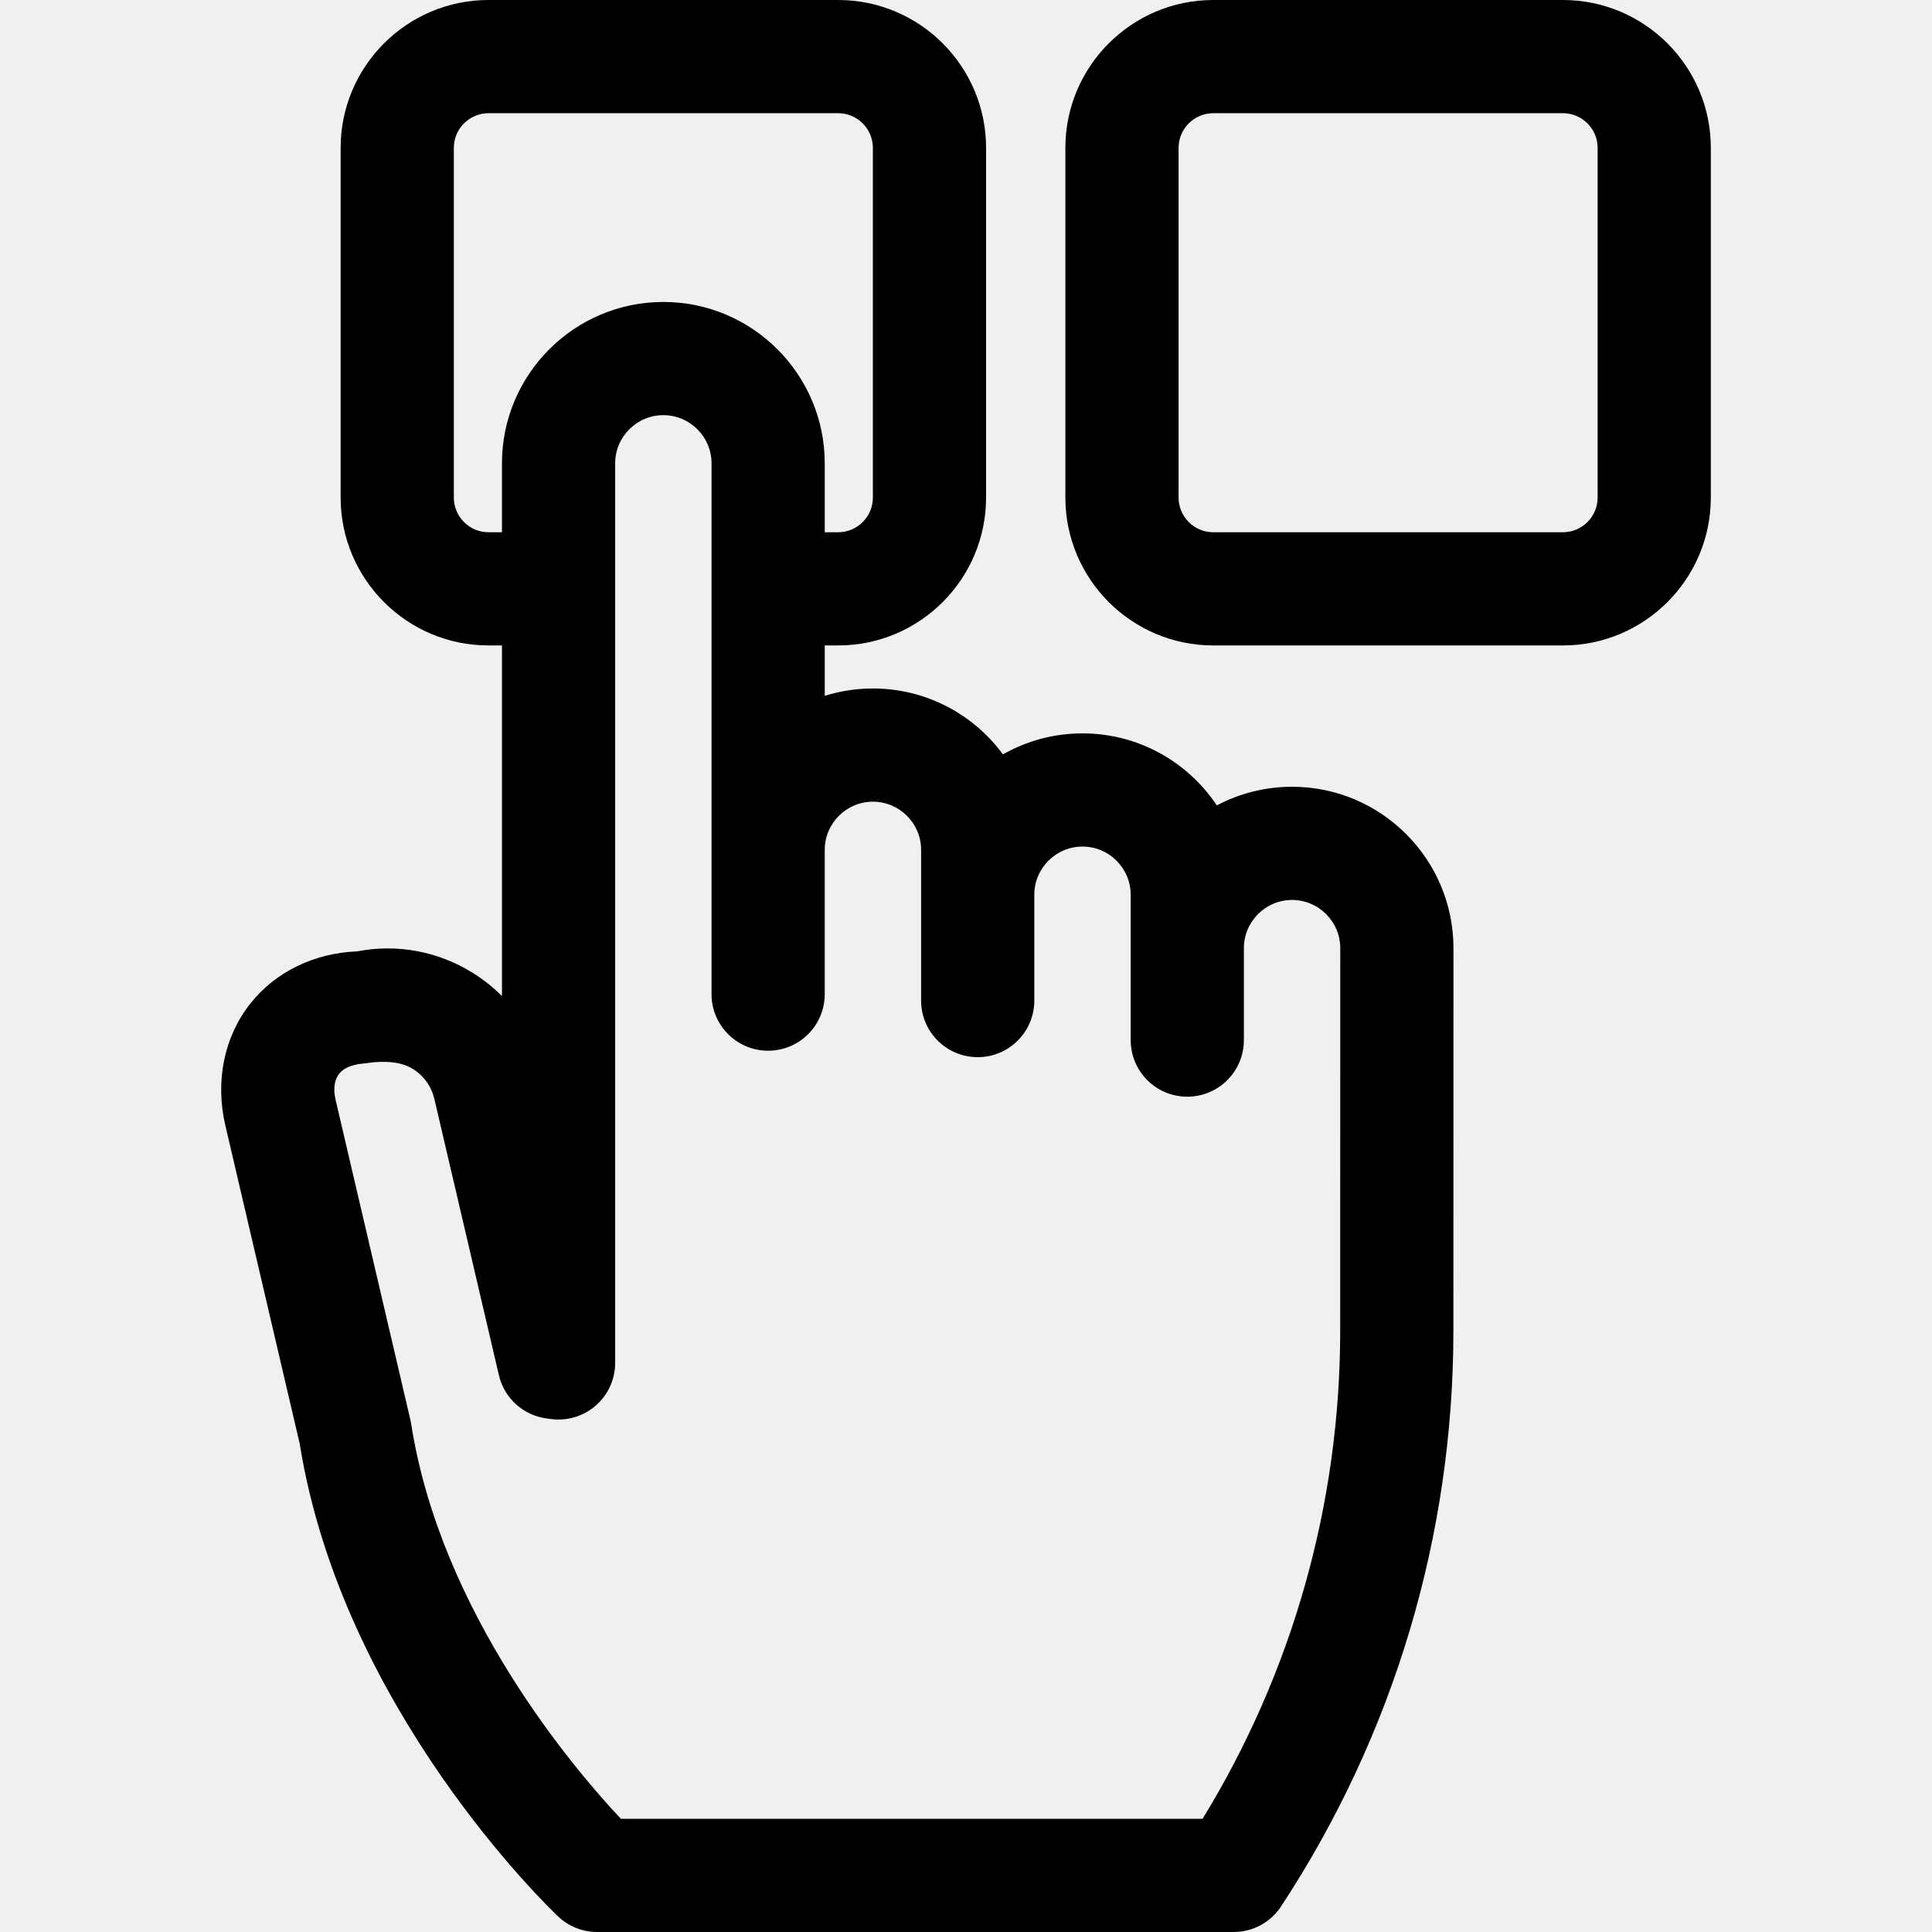
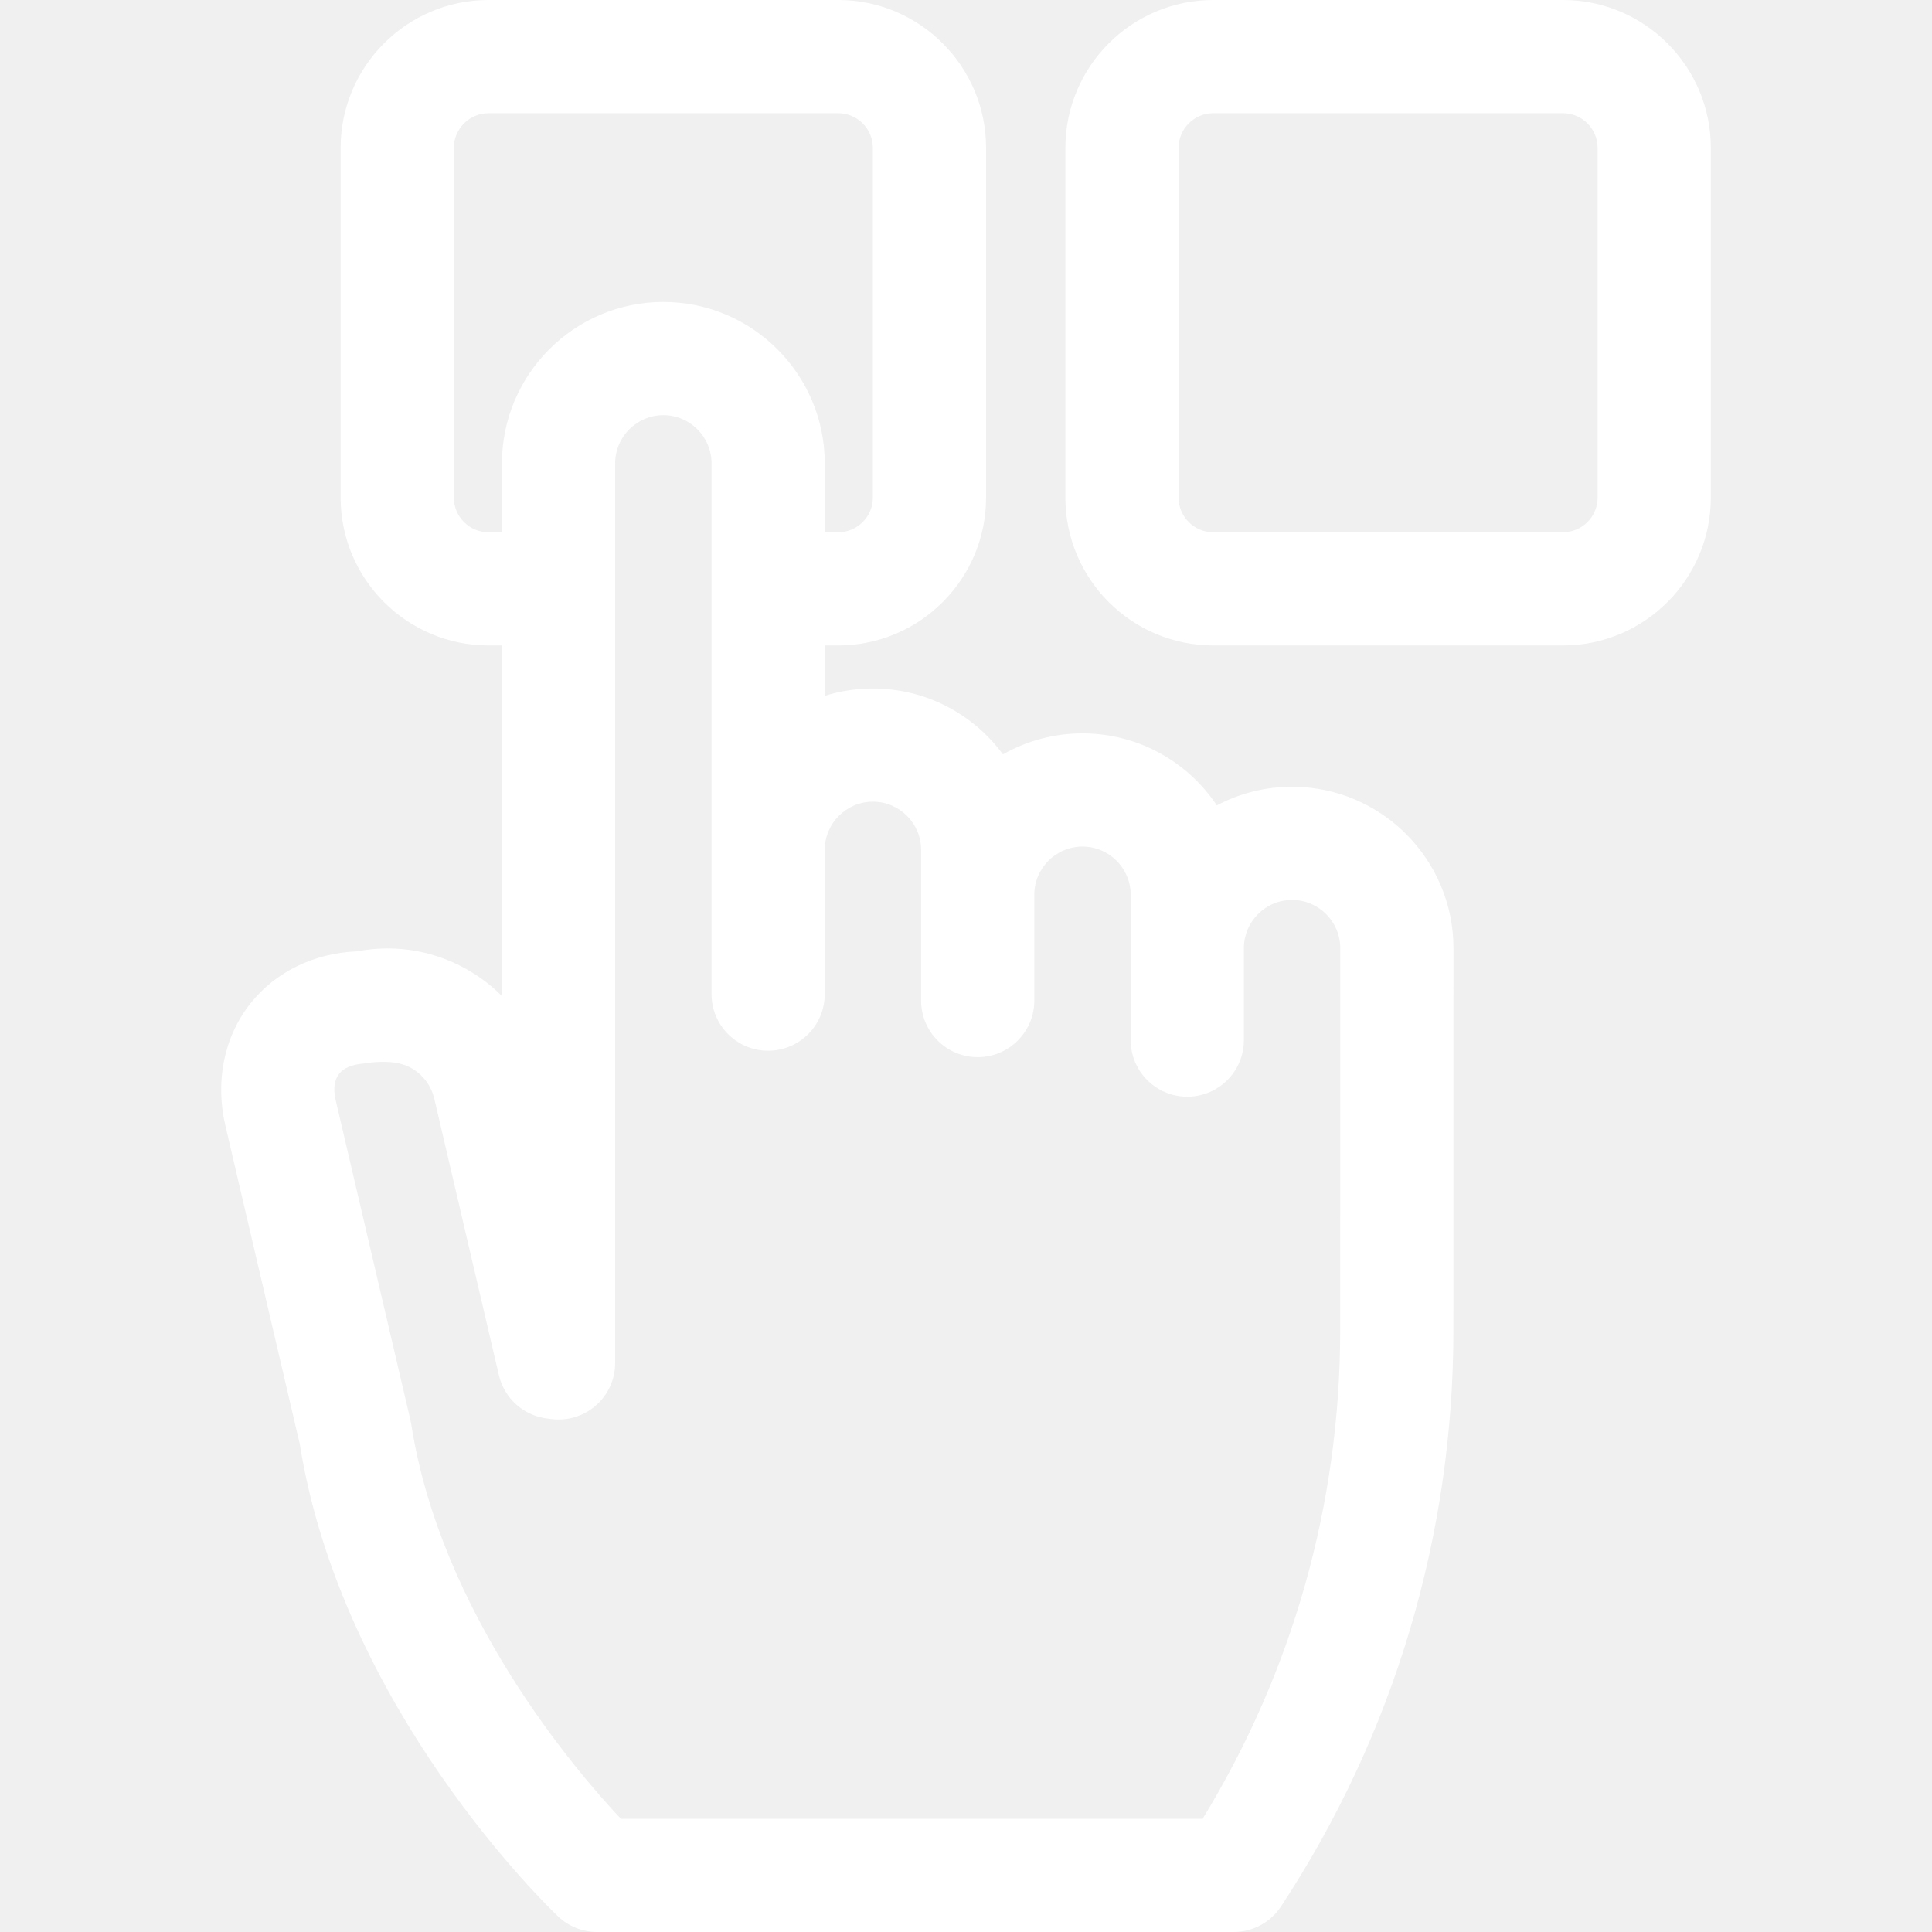
- <svg xmlns="http://www.w3.org/2000/svg" version="1.1" id="Layer_1" x="0px" y="0px" viewBox="0 0 512 512" style="enable-background:new 0 0 512 512;" xml:space="preserve" width="512" height="512">
+ <svg xmlns="http://www.w3.org/2000/svg" version="1.1" width="512" height="512" x="0" y="0" viewBox="0 0 512 512" style="enable-background:new 0 0 512 512" xml:space="preserve" class="">
  <g>
-     <path d="M414.192,0h-92.664c-21.611,0-39.193,17.582-39.193,39.193v92.665c0,21.611,17.582,39.193,39.193,39.193h92.664   c21.612,0,39.194-17.582,39.194-39.193V39.193C453.387,17.582,435.805,0,414.192,0z M423.387,131.858   c0,5.069-4.125,9.193-9.194,9.193h-92.664c-5.069,0-9.193-4.124-9.193-9.193V39.193c0-5.069,4.124-9.193,9.193-9.193h92.664   c5.069,0,9.194,4.124,9.194,9.193V131.858z" />
-     <path d="M342.411,208.499c-7.197,0-13.983,1.786-19.94,4.939c-7.675-11.499-20.767-19.086-35.598-19.086   c-7.659,0-14.855,2.024-21.081,5.565c-7.793-10.583-20.338-17.461-34.458-17.461c-4.444,0-8.735,0.682-12.769,1.946v-13.352h3.563   c21.611,0,39.193-17.582,39.193-39.193V39.193C261.321,17.582,243.739,0,222.128,0h-92.664c-21.611,0-39.193,17.582-39.193,39.193   v92.665c0,21.611,17.582,39.193,39.193,39.193h3.563v92.922c-2.319-2.326-4.924-4.399-7.784-6.175   c-9.214-5.724-20.019-7.716-30.614-5.676c-11.392,0.457-21.616,5.429-28.257,13.8c-6.976,8.792-9.399,20.583-6.65,32.348   l19.712,84.362c11.244,70.386,66.15,123.048,68.488,125.261c2.786,2.637,6.476,4.106,10.312,4.106h168.712   c5.05,0,9.76-2.541,12.534-6.76c29.881-45.452,45.68-98.227,45.687-152.618l0.016-101.352c0-0.001,0-0.001,0-0.002   C385.181,227.685,365.994,208.499,342.411,208.499z M164.536,482c-12.089-12.859-47.715-54.383-55.553-104.564   c-0.058-0.369-0.129-0.735-0.214-1.098l-19.836-84.894c-0.662-2.836-0.329-5.278,0.939-6.877s3.437-2.434,6.336-2.71   c1.459-0.139,2.064-0.312,3.413-0.394c3.403-0.206,6.892,0.019,9.79,1.819s4.92,4.62,5.696,7.941l17.109,73.227   c1.429,6.114,6.514,10.692,12.744,11.471l1.202,0.15c4.271,0.534,8.563-0.791,11.789-3.638c3.226-2.847,5.073-6.943,5.073-11.246   V122.792c0-7.041,5.729-12.77,12.77-12.77s12.77,5.729,12.77,12.77v102.434v38.226c0,8.284,6.716,15,15,15s15-6.716,15-15v-38.226   c0-7.041,5.728-12.769,12.769-12.769s12.77,5.728,12.77,12.769v11.896v28.038c0,8.284,6.716,15,15,15c8.284,0,15-6.716,15-15   v-28.038c0-7.041,5.729-12.77,12.77-12.77s12.769,5.729,12.769,12.77v14.146v24.367c0,8.284,6.716,15,15,15s15-6.716,15-15v-24.367   c0-7.041,5.729-12.77,12.77-12.77s12.77,5.729,12.77,12.767l-0.016,101.353c-0.006,45.845-12.59,90.406-36.464,129.382H164.536z    M120.271,131.858V39.193c0-5.069,4.124-9.193,9.193-9.193h92.664c5.069,0,9.193,4.124,9.193,9.193v92.665   c0,5.069-4.124,9.193-9.193,9.193h-3.563v-18.26c0-23.583-19.187-42.77-42.77-42.77s-42.77,19.187-42.77,42.77v18.26h-3.563   C124.395,141.051,120.271,136.927,120.271,131.858z" />
+     <g>
+       <path d="M414.192,0h-92.664c-21.611,0-39.193,17.582-39.193,39.193v92.665c0,21.611,17.582,39.193,39.193,39.193h92.664   c21.612,0,39.194-17.582,39.194-39.193V39.193C453.387,17.582,435.805,0,414.192,0z M423.387,131.858   c0,5.069-4.125,9.193-9.194,9.193h-92.664c-5.069,0-9.193-4.124-9.193-9.193V39.193c0-5.069,4.124-9.193,9.193-9.193h92.664   c5.069,0,9.194,4.124,9.194,9.193V131.858z" fill="#ffffff" data-original="#000000" style="" class="" />
+       <path d="M342.411,208.499c-7.197,0-13.983,1.786-19.94,4.939c-7.675-11.499-20.767-19.086-35.598-19.086   c-7.659,0-14.855,2.024-21.081,5.565c-7.793-10.583-20.338-17.461-34.458-17.461c-4.444,0-8.735,0.682-12.769,1.946v-13.352h3.563   c21.611,0,39.193-17.582,39.193-39.193V39.193C261.321,17.582,243.739,0,222.128,0h-92.664c-21.611,0-39.193,17.582-39.193,39.193   v92.665c0,21.611,17.582,39.193,39.193,39.193h3.563v92.922c-2.319-2.326-4.924-4.399-7.784-6.175   c-9.214-5.724-20.019-7.716-30.614-5.676c-11.392,0.457-21.616,5.429-28.257,13.8c-6.976,8.792-9.399,20.583-6.65,32.348   l19.712,84.362c11.244,70.386,66.15,123.048,68.488,125.261c2.786,2.637,6.476,4.106,10.312,4.106h168.712   c5.05,0,9.76-2.541,12.534-6.76c29.881-45.452,45.68-98.227,45.687-152.618l0.016-101.352c0-0.001,0-0.001,0-0.002   C385.181,227.685,365.994,208.499,342.411,208.499z M164.536,482c-12.089-12.859-47.715-54.383-55.553-104.564   c-0.058-0.369-0.129-0.735-0.214-1.098l-19.836-84.894c-0.662-2.836-0.329-5.278,0.939-6.877s3.437-2.434,6.336-2.71   c1.459-0.139,2.064-0.312,3.413-0.394c3.403-0.206,6.892,0.019,9.79,1.819s4.92,4.62,5.696,7.941l17.109,73.227   c1.429,6.114,6.514,10.692,12.744,11.471l1.202,0.15c4.271,0.534,8.563-0.791,11.789-3.638c3.226-2.847,5.073-6.943,5.073-11.246   V122.792c0-7.041,5.729-12.77,12.77-12.77s12.77,5.729,12.77,12.77v102.434v38.226c0,8.284,6.716,15,15,15s15-6.716,15-15v-38.226   c0-7.041,5.728-12.769,12.769-12.769s12.77,5.728,12.77,12.769v11.896v28.038c0,8.284,6.716,15,15,15c8.284,0,15-6.716,15-15   v-28.038c0-7.041,5.729-12.77,12.77-12.77s12.769,5.729,12.769,12.77v14.146v24.367c0,8.284,6.716,15,15,15s15-6.716,15-15v-24.367   c0-7.041,5.729-12.77,12.77-12.77s12.77,5.729,12.77,12.767l-0.016,101.353c-0.006,45.845-12.59,90.406-36.464,129.382H164.536z    M120.271,131.858V39.193c0-5.069,4.124-9.193,9.193-9.193h92.664c5.069,0,9.193,4.124,9.193,9.193v92.665   c0,5.069-4.124,9.193-9.193,9.193h-3.563v-18.26c0-23.583-19.187-42.77-42.77-42.77s-42.77,19.187-42.77,42.77v18.26h-3.563   C124.395,141.051,120.271,136.927,120.271,131.858z" fill="#ffffff" data-original="#000000" style="" class="" />
+     </g>
  </g>
</svg>
